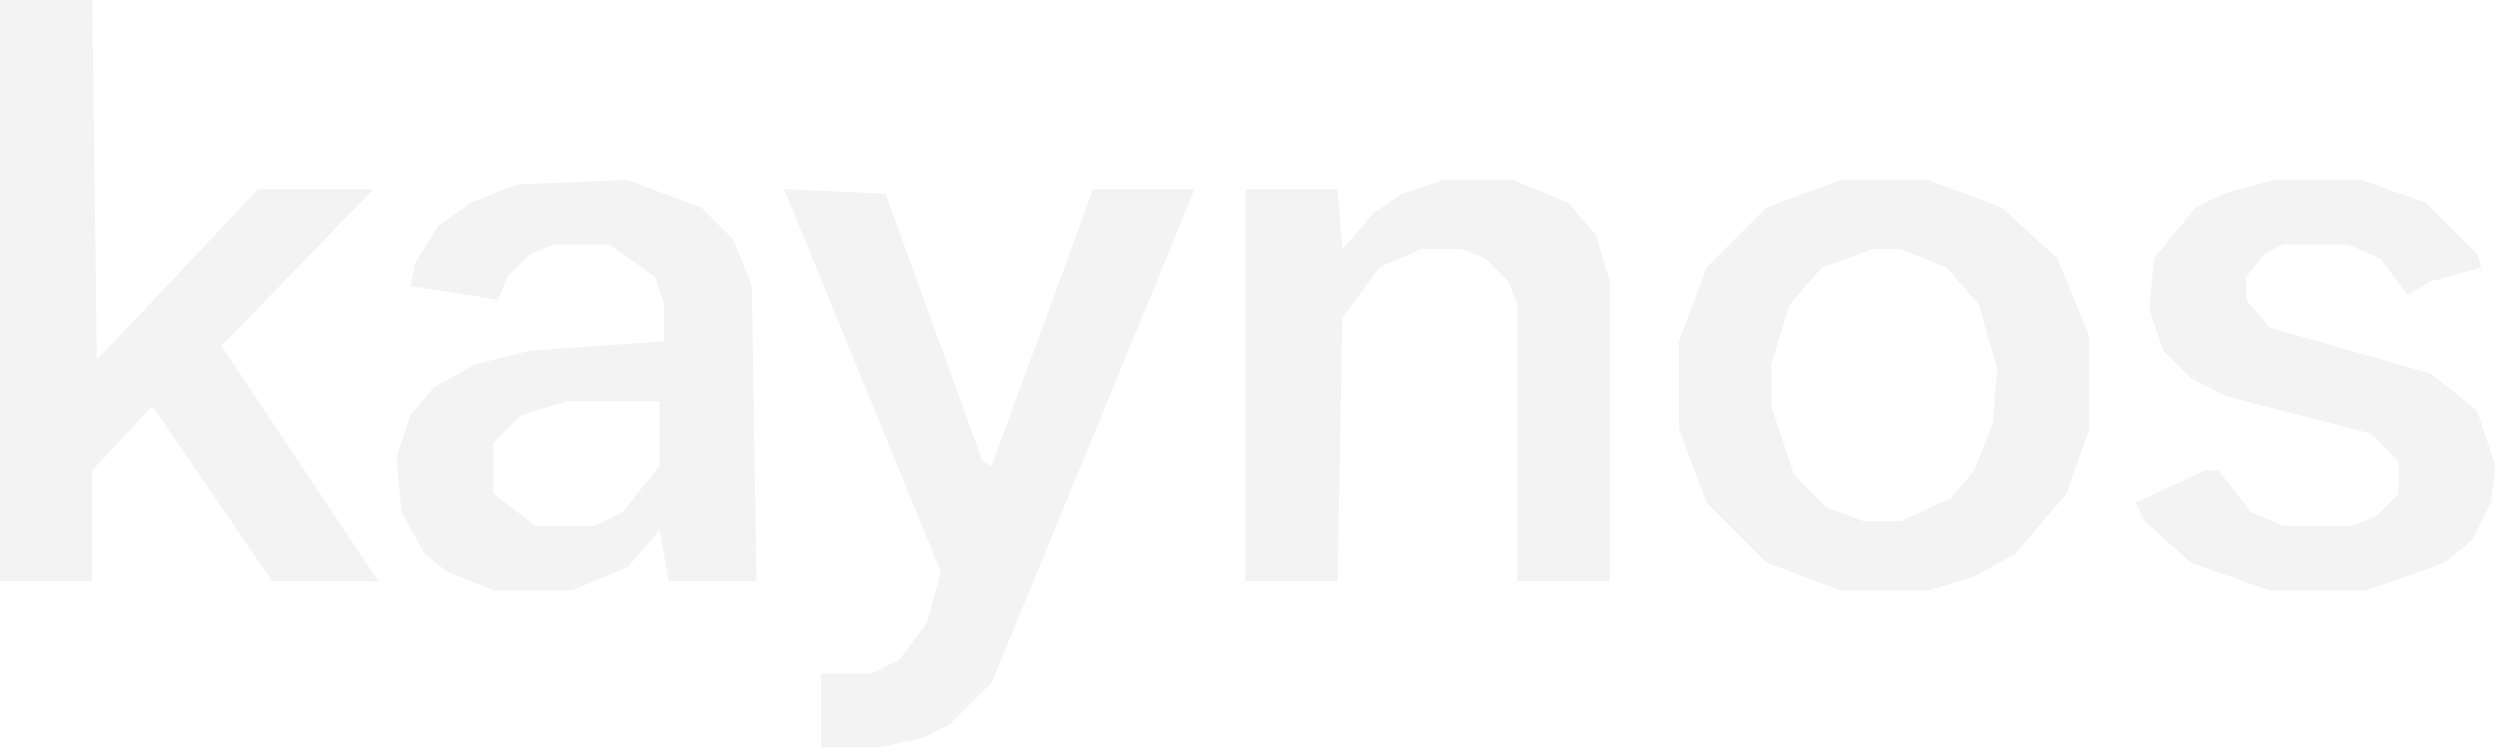
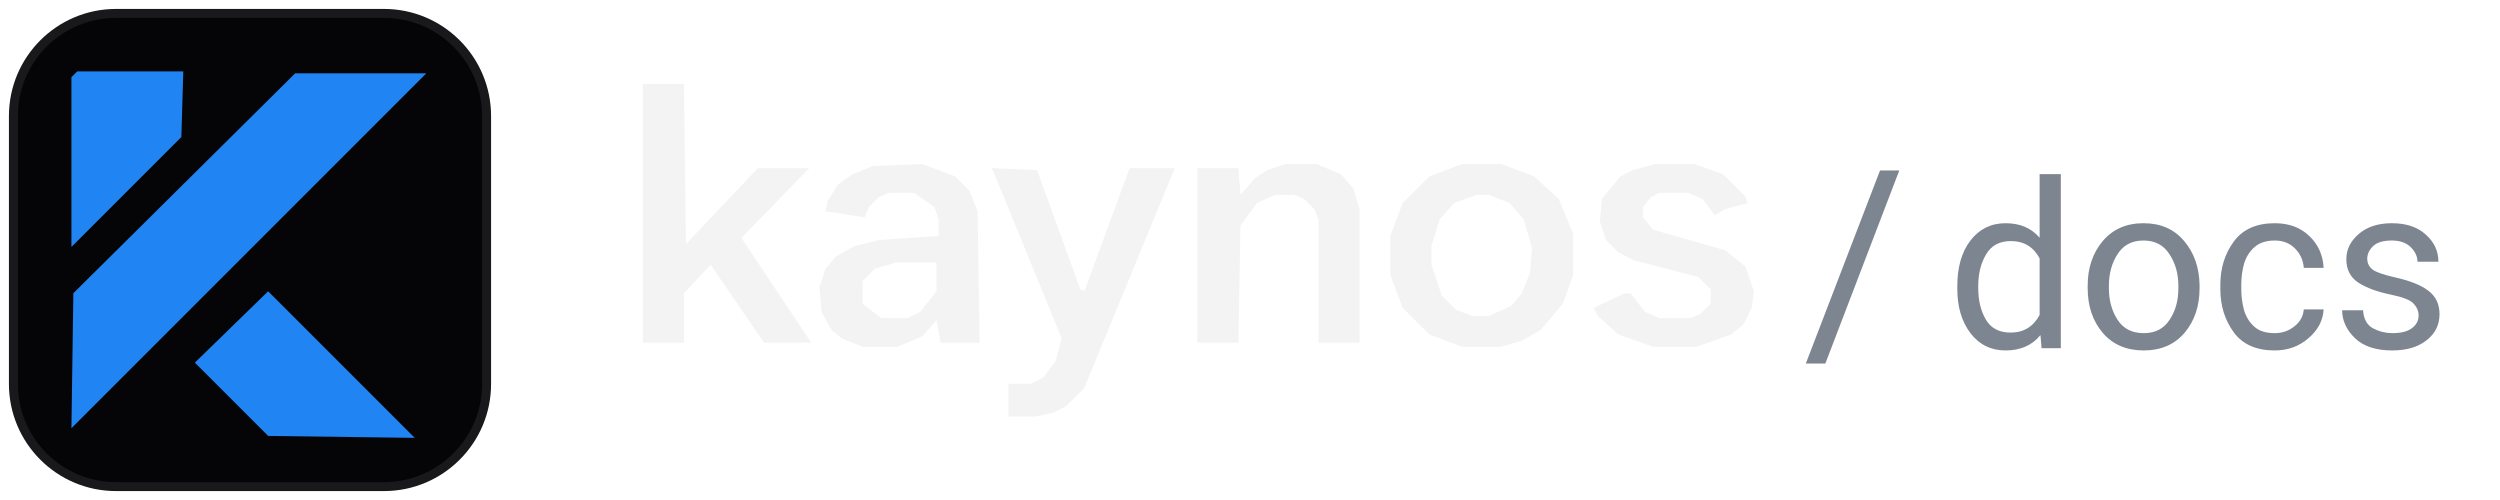
- <svg xmlns="http://www.w3.org/2000/svg" width="542" height="163" viewBox="0 0 542 163">
-   <path d="M 259 41 L 237 41 L 215 101 L 213 100 L 192 42 L 170 41 L 204 124 L 201 135 L 195 143 L 189 146 L 178 146 L 178 162 L 191 162 L 200 160 L 206 157 L 215 148 Z" fill="#f3f3f4" fill-rule="evenodd" />
-   <path d="M 482 42 L 476 45 L 467 56 L 466 67 L 469 76 L 475 82 L 483 86 L 514 94 L 520 100 L 520 107 L 515 112 L 510 114 L 495 114 L 488 111 L 481 102 L 478 102 L 463 109 L 465 113 L 475 122 L 492 128 L 513 128 L 530 122 L 536 117 L 540 109 L 541 101 L 537 89 L 527 81 L 492 71 L 487 65 L 487 60 L 491 55 L 495 53 L 509 53 L 516 56 L 522 64 L 527 61 L 538 58 L 537 55 L 526 44 L 512 39 L 493 39 Z" fill="#f3f3f4" fill-rule="evenodd" />
-   <path d="M 399 39 L 383 45 L 370 58 L 364 74 L 364 93 L 370 109 L 383 122 L 399 128 L 418 128 L 428 125 L 437 120 L 448 107 L 453 93 L 453 73 L 446 56 L 434 45 L 418 39 Z M 395 58 L 388 66 L 384 79 L 384 88 L 389 103 L 396 110 L 404 113 L 412 113 L 423 108 L 428 102 L 432 92 L 433 80 L 429 66 L 422 58 L 412 54 L 406 54 Z" fill="#f3f3f4" fill-rule="evenodd" />
-   <path d="M 340 44 L 328 39 L 313 39 L 304 42 L 298 46 L 291 54 L 290 41 L 270 41 L 270 126 L 290 126 L 291 69 L 299 58 L 308 54 L 317 54 L 322 56 L 327 61 L 329 66 L 329 126 L 349 126 L 349 61 L 346 51 Z" fill="#f3f3f4" fill-rule="evenodd" />
-   <path d="M 95 49 L 90 57 L 89 62 L 108 65 L 110 60 L 115 55 L 120 53 L 132 53 L 142 60 L 144 66 L 144 74 L 115 76 L 103 79 L 94 84 L 89 90 L 86 99 L 87 111 L 92 120 L 97 124 L 107 128 L 124 128 L 136 123 L 143 115 L 145 126 L 164 126 L 163 62 L 159 52 L 152 45 L 136 39 L 112 40 L 102 44 Z M 123 87 L 113 90 L 107 96 L 107 107 L 116 114 L 129 114 L 135 111 L 143 101 L 143 87 Z" fill="#f3f3f4" fill-rule="evenodd" />
-   <path d="M 0 0 L 0 126 L 20 126 L 20 102 L 33 88 L 59 126 L 82 126 L 48 75 L 81 41 L 56 41 L 21 78 L 20 0 Z" fill="#f3f3f4" fill-rule="evenodd" />
+ <svg xmlns="http://www.w3.org/2000/svg" width="140" height="28" viewBox="0 0 140 28" fill="none">
+   <rect x="0.5" y="0.5" width="27" height="27" rx="6" fill="#050508" stroke="rgba(255,255,255,0.08)" stroke-width="1" />
+   <g transform="translate(4 4) scale(0.108)">
+     <path d="M 64 151 L 102 189 L 178 190 L 102 114 Z" fill="#2184f3" fill-rule="evenodd" />
+     <path d="M 184 1 L 116 1 L 1 115 L 0 185 Z" fill="#2184f3" fill-rule="evenodd" />
+     <path d="M 58 0 L 3 0 L 0 3 L 0 91 L 57 34 Z" fill="#2184f3" fill-rule="evenodd" />
+   </g>
+   <g transform="translate(36 4.7) scale(0.115)" fill="#f3f3f4" fill-rule="evenodd">
+     <path d="M 259 41 L 237 41 L 215 101 L 213 100 L 192 42 L 170 41 L 204 124 L 201 135 L 195 143 L 189 146 L 178 146 L 178 162 L 191 162 L 200 160 L 206 157 L 215 148 Z" />
+     <path d="M 482 42 L 476 45 L 467 56 L 466 67 L 469 76 L 475 82 L 483 86 L 514 94 L 520 100 L 520 107 L 515 112 L 510 114 L 495 114 L 488 111 L 481 102 L 478 102 L 463 109 L 465 113 L 475 122 L 492 128 L 513 128 L 530 122 L 536 117 L 540 109 L 541 101 L 537 89 L 527 81 L 492 71 L 487 65 L 487 60 L 491 55 L 495 53 L 509 53 L 516 56 L 522 64 L 527 61 L 538 58 L 537 55 L 526 44 L 512 39 L 493 39 Z" />
+     <path d="M 399 39 L 383 45 L 370 58 L 364 74 L 364 93 L 370 109 L 383 122 L 399 128 L 418 128 L 428 125 L 437 120 L 448 107 L 453 93 L 453 73 L 446 56 L 434 45 L 418 39 Z M 395 58 L 388 66 L 384 79 L 384 88 L 389 103 L 396 110 L 404 113 L 412 113 L 423 108 L 428 102 L 432 92 L 433 80 L 429 66 L 422 58 L 412 54 L 406 54 Z" />
+     <path d="M 340 44 L 328 39 L 313 39 L 304 42 L 298 46 L 291 54 L 290 41 L 270 41 L 270 126 L 290 126 L 291 69 L 299 58 L 308 54 L 317 54 L 322 56 L 327 61 L 329 66 L 329 126 L 349 126 L 349 61 L 346 51 Z" />
+     <path d="M 95 49 L 90 57 L 89 62 L 108 65 L 110 60 L 115 55 L 120 53 L 132 53 L 142 60 L 144 66 L 144 74 L 115 76 L 103 79 L 94 84 L 89 90 L 86 99 L 87 111 L 92 120 L 97 124 L 107 128 L 124 128 L 136 123 L 143 115 L 145 126 L 164 126 L 163 62 L 159 52 L 152 45 L 136 39 L 112 40 L 102 44 Z M 123 87 L 113 90 L 107 96 L 107 107 L 116 114 L 129 114 L 135 111 L 143 101 L 143 87 Z" />
+     <path d="M 0 0 L 0 126 L 20 126 L 20 102 L 33 88 L 59 126 L 82 126 L 48 75 L 81 41 L 56 41 L 21 78 L 20 0 Z" />
+   </g>
+   <text x="101" y="19.5" font-family="-apple-system, BlinkMacSystemFont, 'Segoe UI', Roboto, 'Helvetica Neue', Arial, sans-serif" font-size="14" font-weight="400" fill="#7d8590">/</text>
+   <text x="109" y="19.5" font-family="-apple-system, BlinkMacSystemFont, 'Segoe UI', Roboto, 'Helvetica Neue', Arial, sans-serif" font-size="13" font-weight="400" fill="#7d8590">docs</text>
</svg>
